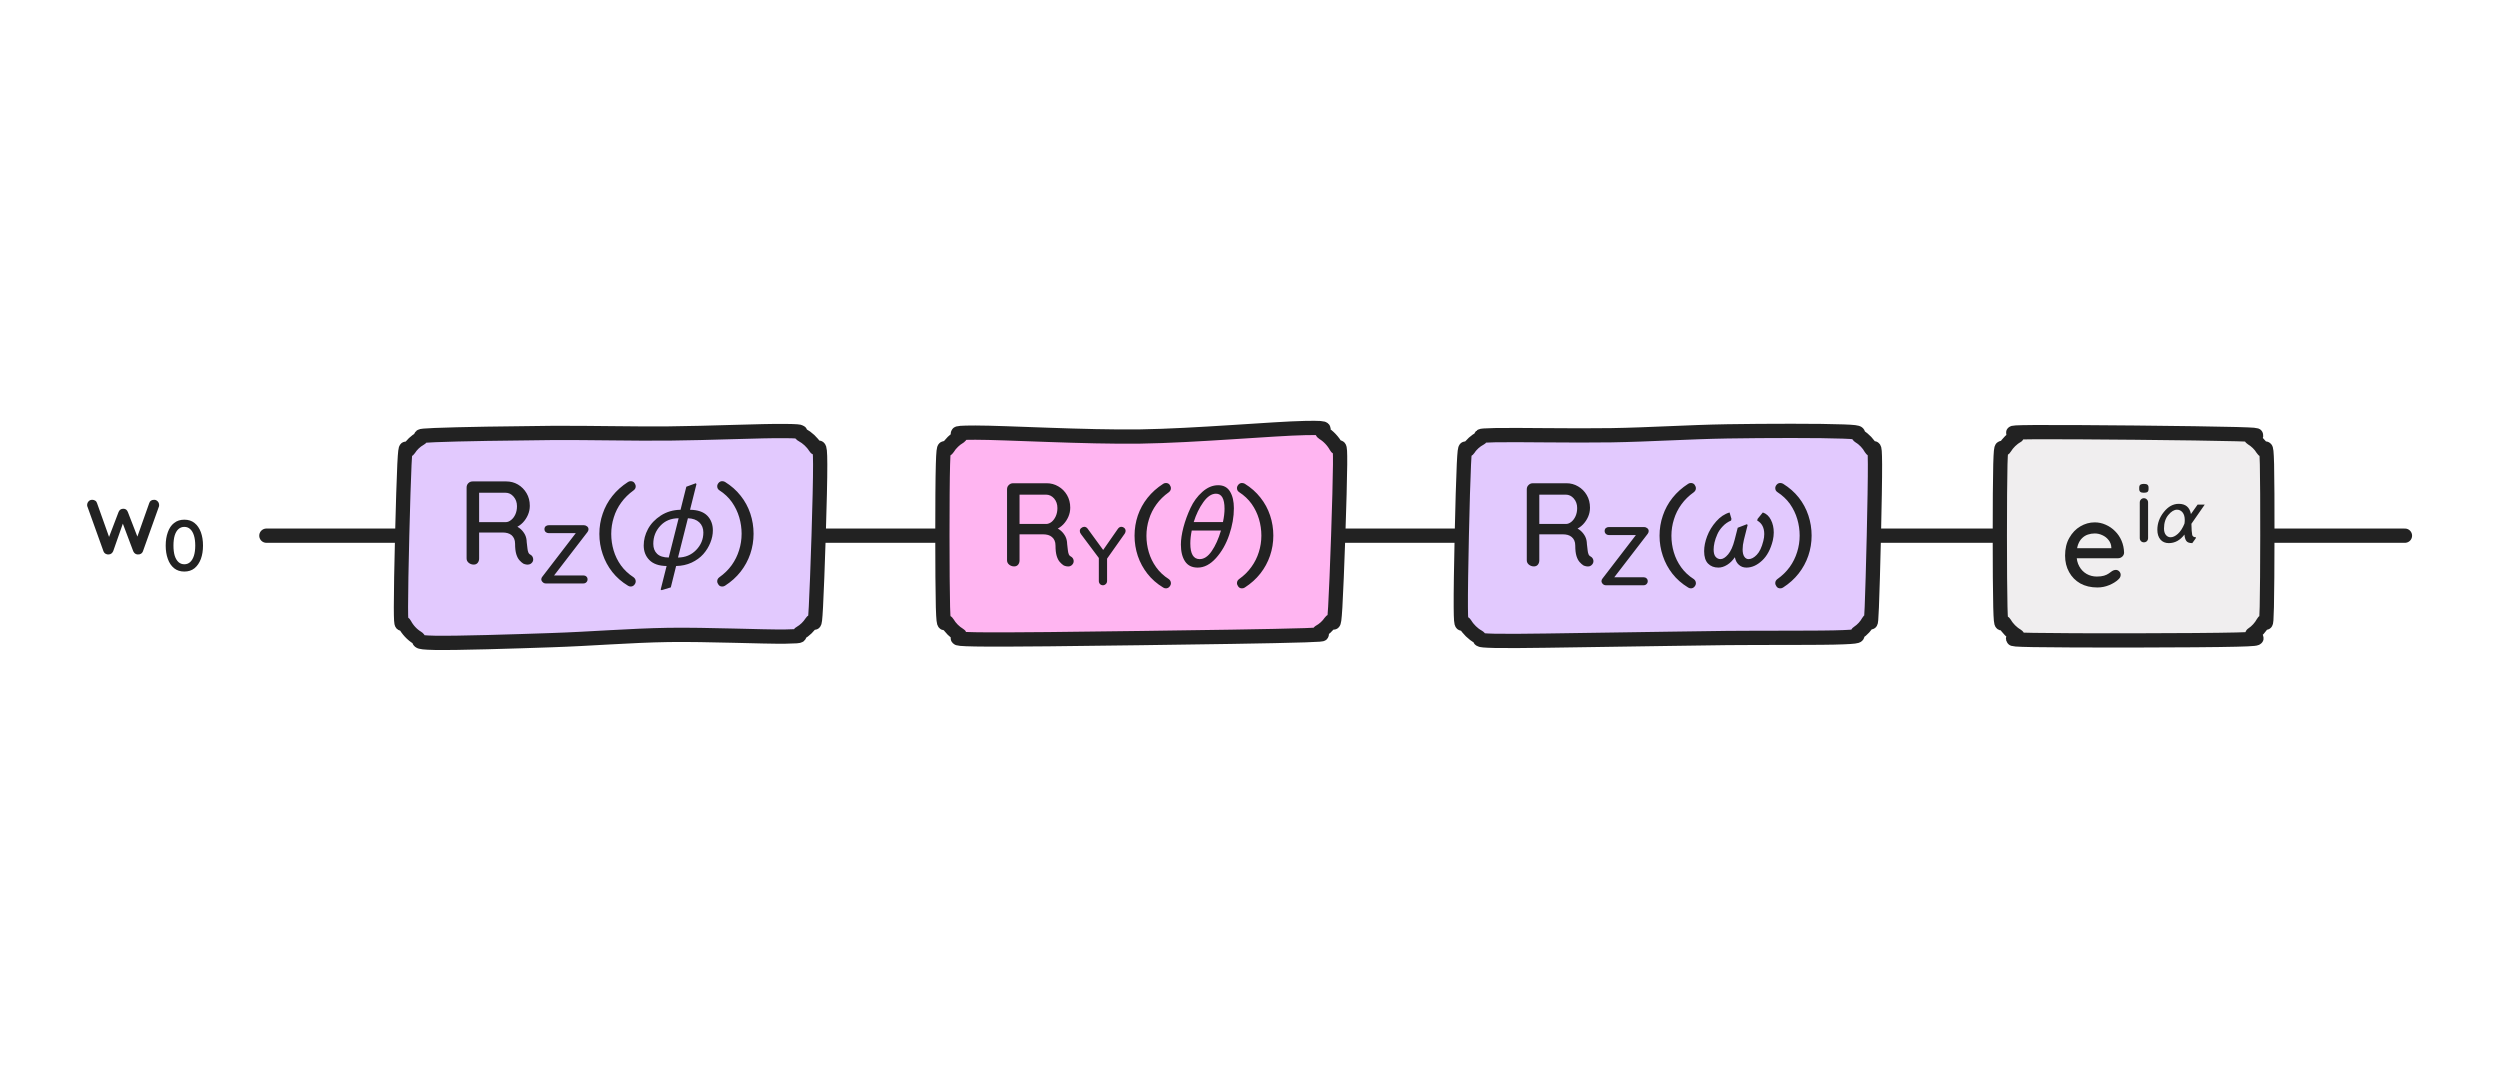
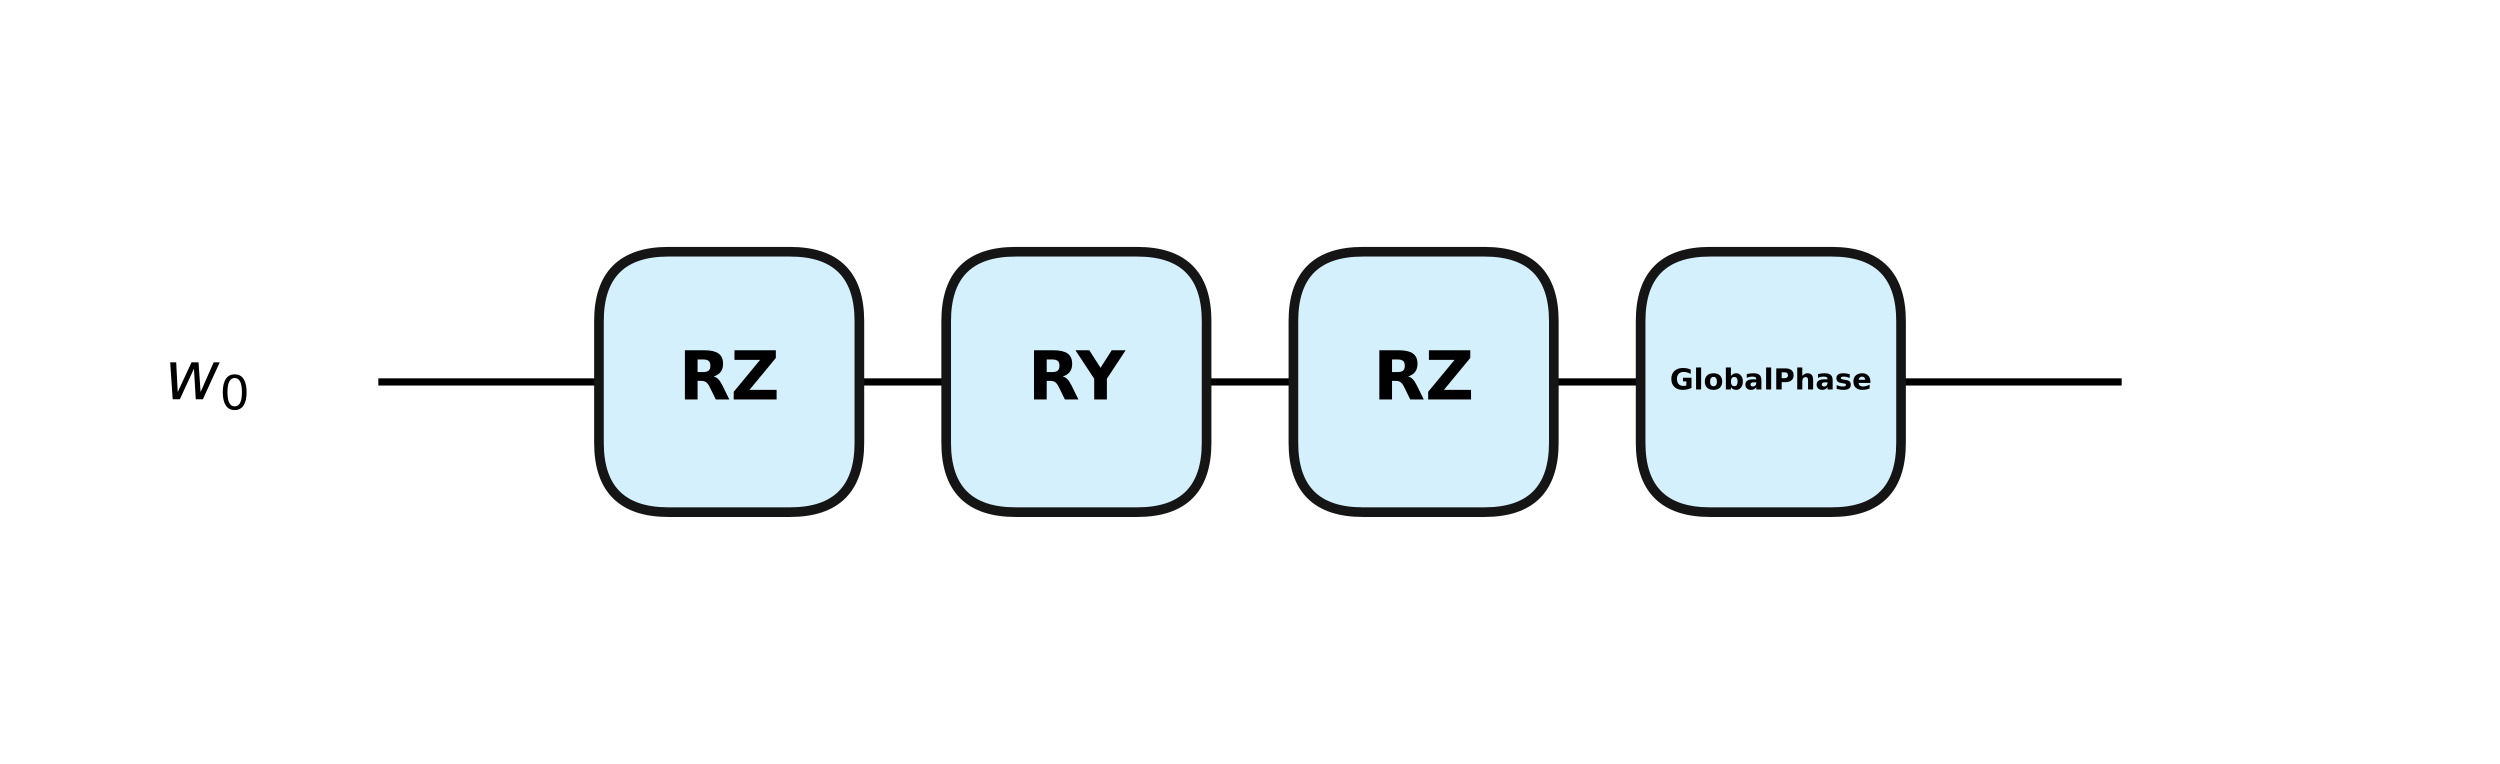
- <svg xmlns="http://www.w3.org/2000/svg" viewBox="-33.63 -67.63 315.63 135.27" width="315.63" height="135.27">
-   <g stroke-linecap="round" stroke-linejoin="round">
-     <path d="M0,0C2.25,0 9,0 13.5,0C18,0 22.5,0 27,0C31.5,0 36,0 40.5,0C45,0 49.5,0 54,0C58.5,0 63,0 67.5,0C72,0 76.5,0 81,0C85.5,0 90,0 94.5,0C99,0 103.5,0 108,0C112.5,0 117,0 121.5,0C126,0 130.5,0 135,0C139.5,0 144,0 148.5,0C153,0 157.5,0 162,0C166.5,0 171,0 175.5,0C180,0 184.5,0 189,0C193.5,0 198,0 202.5,0C207,0 211.5,0 216,0C220.5,0 225,0 229.5,0C234,0 238.5,0 243,0C247.5,0 252,0 256.5,0C261,0 267.75,0 270,0" fill="none" stroke="#222222" stroke-width="1.8" />
-     <path d="M67.66,-12.71C68.29,-12.37 68.91,-11.8 69.29,-11.18C69.66,-10.56 69.91,-12.36 69.92,-9C69.94,-5.64 69.56,5.68 69.38,9C69.2,12.32 69.16,10.37 68.83,10.92C68.5,11.46 67.96,11.98 67.41,12.29C66.86,12.59 68.29,12.7 65.51,12.74C62.74,12.78 55.68,12.46 50.77,12.53C45.85,12.61 40.94,13.03 36.03,13.19C31.11,13.36 24.11,13.58 21.28,13.53C18.45,13.47 19.67,13.27 19.04,12.88C18.4,12.5 17.81,11.85 17.47,11.2C17.13,10.55 17,12.37 16.99,9C16.98,5.63 17.27,-5.68 17.43,-9C17.6,-12.32 17.66,-10.36 17.99,-10.9C18.32,-11.44 18.86,-11.95 19.41,-12.25C19.96,-12.55 18.51,-12.58 21.28,-12.7C24.05,-12.82 31.11,-12.93 36.03,-12.97C40.94,-13 45.85,-12.86 50.77,-12.9C55.68,-12.94 62.7,-13.25 65.51,-13.21C68.33,-13.18 67.03,-13.05 67.66,-12.71Z" fill="#E2C9FE" stroke="#222222" stroke-width="1.8" />
-     <path d="M133.42,-12.97C134.08,-12.58 134.69,-11.92 135.05,-11.26C135.41,-10.6 135.58,-12.38 135.56,-9C135.54,-5.62 135.15,5.69 134.95,9C134.75,12.31 134.69,10.34 134.36,10.86C134.02,11.38 133.49,11.86 132.95,12.15C132.41,12.43 134.9,12.44 131.13,12.57C127.36,12.7 117.26,12.84 110.32,12.93C103.39,13.02 93.32,13.16 89.51,13.09C85.71,13.02 88.07,12.86 87.48,12.52C86.9,12.17 86.34,11.62 86,11.03C85.66,10.44 85.52,12.34 85.42,9C85.33,5.66 85.32,-5.66 85.42,-9C85.52,-12.34 85.66,-10.44 86.01,-11.02C86.36,-11.6 86.92,-12.15 87.5,-12.48C88.09,-12.81 85.71,-13 89.51,-13.01C93.32,-13.01 103.39,-12.42 110.32,-12.52C117.26,-12.62 127.28,-13.52 131.13,-13.59C134.98,-13.67 132.77,-13.36 133.42,-12.97Z" fill="#FFB5F1" stroke="#222222" stroke-width="1.8" />
-     <path d="M201.13,-12.53C201.72,-12.18 202.26,-11.6 202.58,-11.01C202.91,-10.43 203.07,-12.34 203.09,-9C203.11,-5.66 202.83,5.7 202.69,9C202.55,12.3 202.55,10.29 202.26,10.83C201.97,11.37 201.49,11.9 200.96,12.24C200.44,12.57 201.85,12.71 199.09,12.82C196.34,12.94 189.32,12.87 184.44,12.92C179.56,12.97 174.67,13.07 169.79,13.13C164.9,13.19 157.94,13.34 155.13,13.28C152.33,13.21 153.6,13.1 152.97,12.75C152.34,12.4 151.73,11.8 151.36,11.18C151,10.55 150.82,12.36 150.8,9C150.77,5.64 151.03,-5.68 151.19,-9C151.35,-12.32 151.43,-10.39 151.77,-10.94C152.11,-11.49 152.68,-11.99 153.24,-12.28C153.8,-12.58 152.37,-12.62 155.13,-12.69C157.89,-12.75 164.9,-12.6 169.79,-12.68C174.67,-12.76 179.56,-13.09 184.44,-13.17C189.32,-13.25 196.31,-13.26 199.09,-13.15C201.88,-13.05 200.55,-12.89 201.13,-12.53Z" fill="#E2C9FE" stroke="#222222" stroke-width="1.8" />
-     <path d="M250.63,-12.31C251.18,-11.99 251.72,-11.47 252.04,-10.92C252.36,-10.37 252.49,-12.32 252.58,-9C252.66,-5.68 252.64,5.67 252.56,9C252.48,12.33 252.41,10.37 252.1,10.95C251.79,11.53 251.28,12.1 250.72,12.46C250.15,12.83 253.32,13.01 248.72,13.12C244.11,13.24 227.71,13.26 223.09,13.17C218.48,13.09 221.61,12.96 221.01,12.62C220.4,12.27 219.82,11.69 219.48,11.09C219.13,10.49 219.01,12.35 218.92,9C218.83,5.65 218.83,-5.65 218.92,-9C219.02,-12.35 219.13,-10.49 219.48,-11.09C219.83,-11.68 220.42,-12.26 221.02,-12.59C221.63,-12.92 218.48,-13.03 223.09,-13.07C227.71,-13.11 244.13,-12.95 248.72,-12.82C253.31,-12.69 250.08,-12.63 250.63,-12.31Z" fill="#F0EEEF" stroke="#222222" stroke-width="1.8" />
-     <path d="M26.18,3.65Q25.82,3.65 25.55,3.43Q25.28,3.21 25.28,2.88L25.28,-6.09Q25.28,-6.42 25.51,-6.64Q25.73,-6.85 26.05,-6.85L30.28,-6.85Q31.09,-6.85 31.76,-6.46Q32.44,-6.06 32.85,-5.36Q33.26,-4.67 33.26,-3.77Q33.26,-3.17 33.02,-2.62Q32.78,-2.07 32.38,-1.65Q31.97,-1.23 31.46,-1.02L31.3,-1.3Q31.76,-1.14 32.11,-0.83Q32.45,-0.52 32.66,-0.11Q32.86,0.3 32.87,0.83Q32.92,1.29 32.96,1.6Q32.99,1.91 33.07,2.1Q33.14,2.3 33.34,2.4Q33.61,2.55 33.67,2.85Q33.74,3.15 33.55,3.39Q33.41,3.57 33.21,3.62Q33.01,3.68 32.8,3.64Q32.59,3.6 32.44,3.53Q32.2,3.38 31.95,3.1Q31.7,2.82 31.55,2.33Q31.4,1.83 31.4,1.02Q31.4,0.65 31.28,0.38Q31.16,0.11 30.95,-0.07Q30.74,-0.24 30.46,-0.32Q30.17,-0.4 29.83,-0.4L26.65,-0.4L26.86,-0.7L26.86,2.88Q26.86,3.21 26.68,3.43Q26.5,3.65 26.18,3.65ZM26.66,-1.71L30.25,-1.71Q30.59,-1.72 30.91,-1.99Q31.24,-2.25 31.44,-2.7Q31.64,-3.15 31.64,-3.72Q31.64,-4.44 31.21,-4.93Q30.79,-5.42 30.2,-5.42L26.69,-5.42L26.86,-5.8L26.86,-1.39L26.66,-1.71ZM40.1,-1.32Q40.3,-1.32 40.48,-1.18Q40.67,-1.04 40.67,-0.81Q40.67,-0.64 40.55,-0.47L36.28,5.08L36.18,5.02L40.03,5.02Q40.25,5.02 40.4,5.16Q40.55,5.29 40.55,5.52Q40.55,5.73 40.4,5.88Q40.25,6.03 40.03,6.03L35.27,6.03Q35.04,6.03 34.88,5.86Q34.71,5.7 34.71,5.5Q34.71,5.33 34.84,5.18L39.11,-0.38L39.2,-0.32L35.64,-0.32Q35.42,-0.32 35.26,-0.46Q35.11,-0.6 35.11,-0.83Q35.11,-1.05 35.26,-1.19Q35.42,-1.32 35.64,-1.32L40.1,-1.32ZM46,6.42Q45.81,6.42 45.66,6.32Q44.47,5.6 43.67,4.58Q42.87,3.56 42.46,2.33Q42.04,1.1 42.04,-0.22Q42.04,-1.56 42.46,-2.77Q42.87,-3.99 43.68,-5.01Q44.49,-6.03 45.66,-6.78Q45.81,-6.88 46,-6.88Q46.3,-6.88 46.47,-6.66Q46.63,-6.43 46.63,-6.22Q46.63,-5.92 46.36,-5.72Q45.43,-5.05 44.8,-4.18Q44.17,-3.32 43.86,-2.3Q43.54,-1.29 43.54,-0.22Q43.54,0.84 43.84,1.86Q44.14,2.88 44.77,3.76Q45.4,4.63 46.36,5.25Q46.63,5.45 46.63,5.78Q46.63,6 46.45,6.21Q46.27,6.42 46,6.42ZM54.3,-6.51L53.49,-3.27Q54.94,-3.25 55.66,-2.53Q56.37,-1.8 56.37,-0.67Q56.37,0.11 56.05,0.89Q55.74,1.67 55.16,2.33Q54.58,2.98 53.69,3.4Q52.8,3.81 51.73,3.83L51.06,6.53L49.9,6.88L49.78,6.81L50.53,3.83Q49.08,3.81 48.36,3.08Q47.64,2.36 47.64,1.23Q47.64,0.17 48.18,-0.84Q48.72,-1.84 49.81,-2.55Q50.91,-3.25 52.29,-3.27L53.02,-6.18L54.22,-6.62L54.3,-6.51ZM53.22,-2.2L51.97,2.76Q53.34,2.75 54.25,1.82Q55.17,0.88 55.17,-0.4Q55.17,-1.2 54.65,-1.69Q54.13,-2.17 53.22,-2.2ZM50.8,2.76L52.05,-2.2Q50.62,-2.2 49.74,-1.25Q48.85,-0.3 48.85,1.03Q48.85,1.83 49.33,2.29Q49.81,2.75 50.8,2.76ZM57.55,6.42Q57.25,6.42 57.09,6.2Q56.92,5.97 56.92,5.76Q56.92,5.45 57.19,5.25Q58.12,4.59 58.75,3.72Q59.37,2.85 59.68,1.84Q60,0.83 60,-0.24Q60,-1.3 59.7,-2.32Q59.4,-3.34 58.78,-4.23Q58.15,-5.12 57.19,-5.73Q56.92,-5.91 56.92,-6.24Q56.92,-6.47 57.1,-6.67Q57.28,-6.88 57.55,-6.88Q57.73,-6.88 57.9,-6.79Q59.08,-6.06 59.88,-5.04Q60.69,-4.02 61.1,-2.79Q61.51,-1.56 61.51,-0.24Q61.51,1.08 61.09,2.31Q60.67,3.53 59.87,4.55Q59.07,5.57 57.9,6.32Q57.75,6.42 57.55,6.42Z" fill="#222222" stroke="none" />
-     <path d="M94.41,3.88Q94.05,3.88 93.78,3.66Q93.51,3.44 93.51,3.11L93.51,-5.86Q93.51,-6.19 93.74,-6.4Q93.96,-6.62 94.28,-6.62L98.51,-6.62Q99.32,-6.62 99.99,-6.22Q100.67,-5.83 101.08,-5.13Q101.49,-4.43 101.49,-3.53Q101.49,-2.93 101.25,-2.38Q101.01,-1.84 100.61,-1.42Q100.2,-1 99.69,-0.79L99.53,-1.07Q99.99,-0.91 100.34,-0.6Q100.68,-0.29 100.89,0.12Q101.09,0.53 101.1,1.06Q101.15,1.52 101.19,1.83Q101.22,2.14 101.3,2.33Q101.37,2.53 101.57,2.63Q101.84,2.78 101.91,3.08Q101.97,3.38 101.78,3.62Q101.64,3.8 101.44,3.86Q101.24,3.91 101.03,3.87Q100.82,3.83 100.67,3.76Q100.43,3.61 100.18,3.33Q99.93,3.05 99.78,2.56Q99.63,2.06 99.63,1.25Q99.63,0.88 99.51,0.61Q99.39,0.34 99.18,0.17Q98.97,-0.01 98.69,-0.09Q98.4,-0.17 98.06,-0.17L94.88,-0.17L95.09,-0.47L95.09,3.11Q95.09,3.44 94.91,3.66Q94.73,3.88 94.41,3.88ZM94.89,-1.48L98.48,-1.48Q98.82,-1.49 99.15,-1.75Q99.47,-2.02 99.67,-2.47Q99.87,-2.92 99.87,-3.49Q99.87,-4.21 99.45,-4.7Q99.02,-5.18 98.43,-5.18L94.92,-5.18L95.09,-5.57L95.09,-1.16L94.89,-1.48ZM107.95,-1.12Q108.15,-1.12 108.32,-0.97Q108.48,-0.82 108.48,-0.59Q108.48,-0.5 108.45,-0.43Q108.43,-0.35 108.37,-0.26L105.97,3.14L106.14,2.52L106.14,5.72Q106.14,5.95 105.98,6.11Q105.82,6.26 105.62,6.26Q105.4,6.26 105.25,6.11Q105.1,5.95 105.1,5.72L105.1,2.6L105.17,2.91L102.85,-0.19Q102.77,-0.3 102.73,-0.4Q102.7,-0.5 102.7,-0.6Q102.7,-0.83 102.89,-0.97Q103.07,-1.12 103.26,-1.12Q103.51,-1.12 103.69,-0.88L105.79,2L105.54,1.96L107.51,-0.87Q107.69,-1.12 107.95,-1.12ZM113.57,6.65Q113.38,6.65 113.23,6.55Q112.04,5.83 111.24,4.81Q110.44,3.79 110.02,2.56Q109.61,1.33 109.61,0.01Q109.61,-1.33 110.02,-2.54Q110.44,-3.76 111.25,-4.78Q112.06,-5.8 113.23,-6.55Q113.38,-6.65 113.57,-6.65Q113.87,-6.65 114.04,-6.43Q114.2,-6.2 114.2,-5.99Q114.2,-5.69 113.93,-5.48Q113,-4.82 112.37,-3.95Q111.74,-3.08 111.43,-2.07Q111.11,-1.06 111.11,0.01Q111.11,1.07 111.41,2.09Q111.71,3.11 112.34,3.99Q112.97,4.87 113.93,5.48Q114.2,5.68 114.2,6.01Q114.2,6.23 114.02,6.44Q113.84,6.65 113.57,6.65ZM122.15,-3.47Q122.15,-1.82 121.56,-0.1Q120.97,1.63 119.89,2.83Q118.81,4.03 117.58,4.03Q116.5,4.03 115.98,3.24Q115.46,2.45 115.46,1.12Q115.46,0.19 115.78,-1.05Q116.11,-2.29 116.67,-3.49Q117.23,-4.7 118.17,-5.53Q119.11,-6.37 120.17,-6.37Q121.19,-6.37 121.67,-5.56Q122.15,-4.76 122.15,-3.47ZM117.08,-1.72L120.77,-1.72Q120.97,-2.65 120.97,-3.4Q120.97,-5.3 119.89,-5.3Q119.06,-5.3 118.3,-4.24Q117.53,-3.17 117.08,-1.72ZM120.52,-0.65L116.83,-0.65Q116.65,0.23 116.65,0.98Q116.65,2.96 117.83,2.96Q118.66,2.96 119.35,1.95Q120.05,0.94 120.52,-0.65ZM123.17,6.65Q122.87,6.65 122.71,6.43Q122.54,6.2 122.54,5.99Q122.54,5.68 122.81,5.48Q123.74,4.82 124.36,3.95Q124.99,3.08 125.3,2.07Q125.62,1.06 125.62,-0.01Q125.62,-1.07 125.32,-2.09Q125.02,-3.11 124.4,-4Q123.77,-4.88 122.81,-5.5Q122.54,-5.68 122.54,-6.01Q122.54,-6.23 122.72,-6.44Q122.9,-6.65 123.17,-6.65Q123.35,-6.65 123.52,-6.56Q124.7,-5.83 125.5,-4.81Q126.31,-3.79 126.72,-2.56Q127.13,-1.33 127.13,-0.01Q127.13,1.31 126.71,2.54Q126.29,3.76 125.49,4.78Q124.69,5.8 123.52,6.55Q123.37,6.65 123.17,6.65Z" fill="#222222" stroke="none" />
-     <path d="M160.03,3.88Q159.67,3.88 159.4,3.66Q159.13,3.44 159.13,3.11L159.13,-5.86Q159.13,-6.19 159.36,-6.4Q159.58,-6.62 159.9,-6.62L164.13,-6.62Q164.94,-6.62 165.61,-6.22Q166.29,-5.83 166.7,-5.13Q167.11,-4.43 167.11,-3.53Q167.11,-2.93 166.87,-2.38Q166.63,-1.84 166.23,-1.42Q165.82,-1 165.31,-0.79L165.15,-1.07Q165.61,-0.91 165.96,-0.6Q166.3,-0.29 166.51,0.12Q166.71,0.53 166.72,1.06Q166.77,1.52 166.81,1.83Q166.84,2.14 166.92,2.33Q166.99,2.53 167.19,2.63Q167.46,2.78 167.53,3.08Q167.59,3.38 167.4,3.62Q167.26,3.8 167.06,3.86Q166.86,3.91 166.65,3.87Q166.44,3.83 166.29,3.76Q166.05,3.61 165.8,3.33Q165.55,3.05 165.4,2.56Q165.25,2.06 165.25,1.25Q165.25,0.88 165.13,0.61Q165.01,0.34 164.8,0.17Q164.59,-0.01 164.31,-0.09Q164.02,-0.17 163.68,-0.17L160.5,-0.17L160.71,-0.47L160.71,3.11Q160.71,3.44 160.53,3.66Q160.35,3.88 160.03,3.88ZM160.51,-1.48L164.1,-1.48Q164.44,-1.49 164.76,-1.75Q165.09,-2.02 165.29,-2.47Q165.49,-2.92 165.49,-3.49Q165.49,-4.21 165.06,-4.7Q164.64,-5.18 164.05,-5.18L160.54,-5.18L160.71,-5.57L160.71,-1.16L160.51,-1.48ZM173.95,-1.09Q174.15,-1.09 174.33,-0.95Q174.52,-0.81 174.52,-0.58Q174.52,-0.41 174.4,-0.24L170.13,5.31L170.03,5.25L173.88,5.25Q174.1,5.25 174.25,5.39Q174.4,5.52 174.4,5.75Q174.4,5.96 174.25,6.11Q174.1,6.26 173.88,6.26L169.12,6.26Q168.89,6.26 168.73,6.1Q168.56,5.93 168.56,5.73Q168.56,5.57 168.69,5.41L172.96,-0.15L173.05,-0.08L169.49,-0.08Q169.27,-0.08 169.11,-0.23Q168.96,-0.37 168.96,-0.6Q168.96,-0.82 169.11,-0.96Q169.27,-1.09 169.49,-1.09L173.95,-1.09ZM179.85,6.65Q179.66,6.65 179.51,6.55Q178.32,5.83 177.52,4.81Q176.72,3.79 176.31,2.56Q175.89,1.33 175.89,0.01Q175.89,-1.33 176.31,-2.54Q176.72,-3.76 177.53,-4.78Q178.34,-5.8 179.51,-6.55Q179.66,-6.65 179.85,-6.65Q180.15,-6.65 180.32,-6.43Q180.48,-6.2 180.48,-5.99Q180.48,-5.69 180.21,-5.48Q179.28,-4.82 178.65,-3.95Q178.02,-3.08 177.71,-2.07Q177.39,-1.06 177.39,0.01Q177.39,1.07 177.69,2.09Q177.99,3.11 178.62,3.99Q179.25,4.87 180.21,5.48Q180.48,5.68 180.48,6.01Q180.48,6.23 180.3,6.44Q180.12,6.65 179.85,6.65ZM188.27,-2.12L188.93,-2.93Q189.59,-2.71 189.95,-2Q190.31,-1.3 190.31,-0.4Q190.31,0.08 190.19,0.61Q189.78,2.27 188.83,3.15Q187.88,4.03 186.86,4.03Q186.3,4.03 185.91,3.68Q185.52,3.34 185.4,2.72Q184.98,3.34 184.43,3.68Q183.87,4.03 183.32,4.03Q182.51,4.03 182.01,3.52Q181.52,3.01 181.52,1.96Q181.52,1.07 181.9,0.07Q182.28,-0.94 183.04,-1.8Q183.8,-2.66 184.73,-2.93L184.97,-2.12L184.92,-1.91Q184.32,-1.66 183.87,-1.18Q183.41,-0.7 183.18,-0.16Q182.94,0.38 182.83,0.86Q182.72,1.34 182.72,1.75Q182.72,2.38 182.97,2.67Q183.23,2.96 183.59,2.96Q184.04,2.96 184.55,2.36Q185.06,1.75 185.37,0.53L185.76,-1L186.93,-1.45L187.01,-1.34L186.54,0.53Q186.38,1.19 186.38,1.73Q186.38,2.35 186.6,2.66Q186.81,2.96 187.13,2.96Q187.64,2.96 188.16,2.42Q188.69,1.88 188.99,0.68Q189.11,0.23 189.11,-0.2Q189.11,-1.42 188.22,-1.91L188.27,-2.12ZM191.13,6.65Q190.83,6.65 190.67,6.43Q190.5,6.2 190.5,5.99Q190.5,5.68 190.77,5.48Q191.7,4.82 192.33,3.95Q192.95,3.08 193.26,2.07Q193.58,1.06 193.58,-0.01Q193.58,-1.07 193.28,-2.09Q192.98,-3.11 192.36,-4Q191.73,-4.88 190.77,-5.5Q190.5,-5.68 190.5,-6.01Q190.5,-6.23 190.68,-6.44Q190.86,-6.65 191.13,-6.65Q191.31,-6.65 191.48,-6.56Q192.66,-5.83 193.47,-4.81Q194.27,-3.79 194.68,-2.56Q195.09,-1.33 195.09,-0.01Q195.09,1.31 194.67,2.54Q194.25,3.76 193.45,4.78Q192.65,5.8 191.48,6.55Q191.33,6.65 191.13,6.65Z" fill="#222222" stroke="none" />
-     <path d="M231.17,6.54Q229.93,6.54 229.01,6.03Q228.1,5.51 227.6,4.6Q227.09,3.69 227.09,2.52Q227.09,1.2 227.63,0.27Q228.16,-0.67 229.01,-1.17Q229.87,-1.68 230.83,-1.68Q231.56,-1.68 232.22,-1.38Q232.89,-1.09 233.4,-0.57Q233.92,-0.06 234.22,0.64Q234.52,1.34 234.54,2.16Q234.52,2.46 234.29,2.66Q234.07,2.85 233.77,2.85L227.94,2.85L227.57,1.58L233.21,1.58L232.93,1.85L232.93,1.47Q232.9,0.95 232.58,0.55Q232.27,0.15 231.8,-0.06Q231.34,-0.28 230.83,-0.28Q230.38,-0.28 229.97,-0.14Q229.55,0 229.23,0.32Q228.91,0.63 228.72,1.15Q228.54,1.67 228.54,2.43Q228.54,3.26 228.88,3.87Q229.22,4.49 229.81,4.83Q230.39,5.16 231.1,5.16Q231.65,5.16 232.01,5.05Q232.37,4.94 232.61,4.77Q232.85,4.61 233.04,4.46Q233.26,4.32 233.49,4.32Q233.75,4.32 233.93,4.51Q234.11,4.7 234.11,4.95Q234.11,5.28 233.79,5.55Q233.38,5.94 232.67,6.24Q231.95,6.54 231.17,6.54ZM237.57,0.3Q237.57,0.53 237.42,0.69Q237.27,0.84 237.04,0.84Q236.82,0.84 236.67,0.69Q236.52,0.53 236.52,0.3L236.52,-4.19Q236.52,-4.42 236.67,-4.57Q236.82,-4.73 237.04,-4.73Q237.27,-4.73 237.42,-4.57Q237.57,-4.42 237.57,-4.19L237.57,0.3ZM237.03,-5.42Q236.73,-5.42 236.59,-5.53Q236.45,-5.64 236.45,-5.9L236.45,-6.07Q236.45,-6.33 236.6,-6.44Q236.75,-6.54 237.04,-6.54Q237.36,-6.54 237.49,-6.43Q237.63,-6.32 237.63,-6.07L237.63,-5.9Q237.63,-5.63 237.49,-5.52Q237.35,-5.42 237.03,-5.42ZM244.72,-3.92L243.04,-1.5Q243.06,-0.44 243.14,-0.1Q243.21,0.2 243.62,0.2L243.57,0.36L243.15,0.94Q242.6,0.94 242.4,0.67Q242.2,0.39 242.16,-0.14Q241.34,0.94 240.19,0.94Q239.52,0.94 239.13,0.49Q238.74,0.03 238.74,-0.74Q238.74,-1.97 239.56,-2.99Q240.38,-4.02 241.44,-4.02Q242.74,-4.02 242.98,-2.73L243.82,-3.92L244.72,-3.92ZM242.2,-1.98Q242.2,-2.6 241.92,-2.94Q241.64,-3.28 241.22,-3.28Q240.68,-3.28 240.13,-2.62Q239.58,-1.97 239.58,-0.9Q239.58,-0.39 239.81,-0.1Q240.05,0.2 240.41,0.2Q240.85,0.2 241.33,-0.23Q241.81,-0.66 242.16,-1.51Q242.2,-1.73 242.2,-1.98Z" fill="#222222" stroke="none" />
-     <path d="M-14.16,-4.53Q-13.92,-4.53 -13.73,-4.34Q-13.54,-4.15 -13.54,-3.85Q-13.54,-3.79 -13.55,-3.72Q-13.56,-3.66 -13.59,-3.61L-15.58,1.96Q-15.66,2.18 -15.85,2.29Q-16.05,2.4 -16.26,2.37Q-16.63,2.35 -16.81,1.96L-18.28,-1.94L-17.98,-1.92L-19.34,1.96Q-19.52,2.35 -19.9,2.37Q-20.09,2.4 -20.29,2.29Q-20.49,2.18 -20.57,1.96L-22.57,-3.61Q-22.63,-3.72 -22.63,-3.85Q-22.63,-4.13 -22.45,-4.33Q-22.27,-4.53 -21.98,-4.53Q-21.77,-4.53 -21.61,-4.42Q-21.44,-4.32 -21.38,-4.11L-19.71,0.58L-20.01,0.55L-18.66,-2.99Q-18.49,-3.4 -18.06,-3.4Q-17.83,-3.4 -17.7,-3.29Q-17.57,-3.19 -17.49,-2.99L-16.11,0.57L-16.46,0.61L-14.79,-4.11Q-14.66,-4.53 -14.16,-4.53ZM-10.36,4.53Q-11.12,4.53 -11.65,4.11Q-12.18,3.68 -12.44,2.94Q-12.71,2.2 -12.71,1.25Q-12.71,0.3 -12.44,-0.44Q-12.18,-1.19 -11.65,-1.6Q-11.12,-2.02 -10.36,-2.02Q-9.59,-2.02 -9.07,-1.6Q-8.55,-1.19 -8.27,-0.44Q-8,0.3 -8,1.25Q-8,2.2 -8.27,2.94Q-8.55,3.68 -9.07,4.11Q-9.59,4.53 -10.36,4.53ZM-10.36,3.61Q-9.93,3.61 -9.63,3.34Q-9.32,3.06 -9.15,2.54Q-8.98,2.01 -8.98,1.25Q-8.98,0.49 -9.15,-0.04Q-9.32,-0.57 -9.63,-0.84Q-9.93,-1.11 -10.36,-1.11Q-10.78,-1.11 -11.09,-0.84Q-11.4,-0.57 -11.57,-0.04Q-11.73,0.49 -11.73,1.25Q-11.73,2.01 -11.57,2.54Q-11.4,3.06 -11.09,3.34Q-10.78,3.61 -10.36,3.61Z" fill="#222222" stroke="none" />
+ <svg xmlns="http://www.w3.org/2000/svg" xmlns:xlink="http://www.w3.org/1999/xlink" width="518.4pt" height="158.4pt" viewBox="0 0 518.4 158.4" version="1.1">
+   <defs>
+     <style type="text/css">*{stroke-linejoin: round; stroke-linecap: butt}</style>
+   </defs>
+   <g id="figure_1">
+     <g id="patch_1">
+       <path d="M 0 158.4  L 518.4 158.4  L 518.4 0  L 0 0  L 0 158.4  z " style="fill: none" />
+     </g>
+     <g id="axes_1">
+       <g id="line2d_1">
+         <path d="M 79.2 79.2  L 439.2 79.2  " clip-path="url(#p99c075f5c9)" style="fill: none; stroke: #000000; stroke-width: 1.5; stroke-linecap: square" />
+       </g>
+       <g id="text_1">
+         <g transform="translate(34.1 82.83672) scale(0.14 -0.14)">
+           <defs>
+             <path id="DejaVuSans-Oblique-5a" d="M 544 3500  L 1113 3500  L 1259 684  L 2566 3500  L 3231 3500  L 3425 684  L 4666 3500  L 5241 3500  L 3641 0  L 2969 0  L 2797 2900  L 1459 0  L 781 0  L 544 3500  z " transform="scale(0.015625)" />
+             <path id="DejaVuSans-13" d="M 2034 4250  Q 1547 4250 1301 3770  Q 1056 3291 1056 2328  Q 1056 1369 1301 889  Q 1547 409 2034 409  Q 2525 409 2770 889  Q 3016 1369 3016 2328  Q 3016 3291 2770 3770  Q 2525 4250 2034 4250  z M 2034 4750  Q 2819 4750 3233 4129  Q 3647 3509 3647 2328  Q 3647 1150 3233 529  Q 2819 -91 2034 -91  Q 1250 -91 836 529  Q 422 1150 422 2328  Q 422 3509 836 4129  Q 1250 4750 2034 4750  z " transform="scale(0.015625)" />
+           </defs>
+           <use xlink:href="#DejaVuSans-Oblique-5a" transform="translate(0 0.3125)" />
+           <use xlink:href="#DejaVuSans-13" transform="translate(81.78711 -14.68745) scale(0.7)" />
+         </g>
+       </g>
+       <g id="patch_2">
+         <path d="M 138.6 52.2  L 163.8 52.2  Q 178.2 52.2 178.2 66.6  L 178.2 91.8  Q 178.2 106.2 163.8 106.2  L 138.6 106.2  Q 124.2 106.2 124.2 91.8  L 124.2 66.6  Q 124.2 52.2 138.6 52.2  z " clip-path="url(#p99c075f5c9)" style="fill: #d5f0fd; stroke: #151515; stroke-width: 2; stroke-linejoin: miter" />
+       </g>
+       <g id="patch_3">
+         <path d="M 210.6 52.2  L 235.8 52.2  Q 250.2 52.2 250.2 66.6  L 250.2 91.8  Q 250.2 106.2 235.8 106.2  L 210.6 106.2  Q 196.2 106.2 196.2 91.8  L 196.2 66.6  Q 196.2 52.2 210.6 52.2  z " clip-path="url(#p99c075f5c9)" style="fill: #d5f0fd; stroke: #151515; stroke-width: 2; stroke-linejoin: miter" />
+       </g>
+       <g id="patch_4">
+         <path d="M 282.6 52.2  L 307.8 52.2  Q 322.2 52.2 322.2 66.6  L 322.2 91.8  Q 322.2 106.2 307.8 106.2  L 282.6 106.2  Q 268.2 106.2 268.2 91.8  L 268.2 66.6  Q 268.2 52.2 282.6 52.2  z " clip-path="url(#p99c075f5c9)" style="fill: #d5f0fd; stroke: #151515; stroke-width: 2; stroke-linejoin: miter" />
+       </g>
+       <g id="patch_5">
+         <path d="M 354.6 52.2  L 379.8 52.2  Q 394.2 52.2 394.2 66.6  L 394.2 91.8  Q 394.2 106.2 379.8 106.2  L 354.6 106.2  Q 340.2 106.2 340.2 91.8  L 340.2 66.6  Q 340.2 52.2 354.6 52.2  z " clip-path="url(#p99c075f5c9)" style="fill: #d5f0fd; stroke: #151515; stroke-width: 2; stroke-linejoin: miter" />
+       </g>
+       <g id="text_2">
+         <g transform="translate(140.7339 82.83672) scale(0.14 -0.14)">
+           <defs>
+             <path id="DejaVuSans-Bold-35" d="M 2297 2597  Q 2675 2597 2839 2737  Q 3003 2878 3003 3200  Q 3003 3519 2839 3656  Q 2675 3794 2297 3794  L 1791 3794  L 1791 2597  L 2297 2597  z M 1791 1766  L 1791 0  L 588 0  L 588 4666  L 2425 4666  Q 3347 4666 3776 4356  Q 4206 4047 4206 3378  Q 4206 2916 3982 2619  Q 3759 2322 3309 2181  Q 3556 2125 3751 1926  Q 3947 1728 4147 1325  L 4800 0  L 3519 0  L 2950 1159  Q 2778 1509 2601 1637  Q 2425 1766 2131 1766  L 1791 1766  z " transform="scale(0.015625)" />
+             <path id="DejaVuSans-Bold-3d" d="M 359 4666  L 4281 4666  L 4281 3938  L 1778 909  L 4353 909  L 4353 0  L 288 0  L 288 728  L 2791 3756  L 359 3756  L 359 4666  z " transform="scale(0.015625)" />
+           </defs>
+           <use xlink:href="#DejaVuSans-Bold-35" />
+           <use xlink:href="#DejaVuSans-Bold-3d" transform="translate(77 0)" />
+         </g>
+       </g>
+       <g id="text_3">
+         <g transform="translate(213.1244 82.83672) scale(0.14 -0.14)">
+           <defs>
+             <path id="DejaVuSans-Bold-3c" d="M -63 4666  L 1253 4666  L 2316 3003  L 3378 4666  L 4697 4666  L 2919 1966  L 2919 0  L 1716 0  L 1716 1966  L -63 4666  z " transform="scale(0.015625)" />
+           </defs>
+           <use xlink:href="#DejaVuSans-Bold-35" />
+           <use xlink:href="#DejaVuSans-Bold-3c" transform="translate(71.53125 0)" />
+         </g>
+       </g>
+       <g id="text_4">
+         <g transform="translate(284.7339 82.83672) scale(0.14 -0.14)">
+           <use xlink:href="#DejaVuSans-Bold-35" />
+           <use xlink:href="#DejaVuSans-Bold-3d" transform="translate(77 0)" />
+         </g>
+       </g>
+       <g id="text_5">
+         <g transform="translate(346.2684 80.75883) scale(0.06 -0.06)">
+           <defs>
+             <path id="DejaVuSans-Bold-2a" d="M 4781 347  Q 4331 128 3847 18  Q 3363 -91 2847 -91  Q 1681 -91 1000 561  Q 319 1213 319 2328  Q 319 3456 1012 4103  Q 1706 4750 2913 4750  Q 3378 4750 3804 4662  Q 4231 4575 4609 4403  L 4609 3438  Q 4219 3659 3833 3768  Q 3447 3878 3059 3878  Q 2341 3878 1952 3476  Q 1563 3075 1563 2328  Q 1563 1588 1938 1184  Q 2313 781 3003 781  Q 3191 781 3352 804  Q 3513 828 3641 878  L 3641 1784  L 2906 1784  L 2906 2591  L 4781 2591  L 4781 347  z " transform="scale(0.015625)" />
+             <path id="DejaVuSans-Bold-4f" d="M 538 4863  L 1656 4863  L 1656 0  L 538 0  L 538 4863  z " transform="scale(0.015625)" />
+             <path id="DejaVuSans-Bold-52" d="M 2203 2784  Q 1831 2784 1636 2517  Q 1441 2250 1441 1747  Q 1441 1244 1636 976  Q 1831 709 2203 709  Q 2569 709 2762 976  Q 2956 1244 2956 1747  Q 2956 2250 2762 2517  Q 2569 2784 2203 2784  z M 2203 3584  Q 3106 3584 3614 3096  Q 4122 2609 4122 1747  Q 4122 884 3614 396  Q 3106 -91 2203 -91  Q 1297 -91 786 396  Q 275 884 275 1747  Q 275 2609 786 3096  Q 1297 3584 2203 3584  z " transform="scale(0.015625)" />
+             <path id="DejaVuSans-Bold-45" d="M 2400 722  Q 2759 722 2948 984  Q 3138 1247 3138 1747  Q 3138 2247 2948 2509  Q 2759 2772 2400 2772  Q 2041 2772 1848 2508  Q 1656 2244 1656 1747  Q 1656 1250 1848 986  Q 2041 722 2400 722  z M 1656 2988  Q 1888 3294 2169 3439  Q 2450 3584 2816 3584  Q 3463 3584 3878 3070  Q 4294 2556 4294 1747  Q 4294 938 3878 423  Q 3463 -91 2816 -91  Q 2450 -91 2169 54  Q 1888 200 1656 506  L 1656 0  L 538 0  L 538 4863  L 1656 4863  L 1656 2988  z " transform="scale(0.015625)" />
+             <path id="DejaVuSans-Bold-44" d="M 2106 1575  Q 1756 1575 1579 1456  Q 1403 1338 1403 1106  Q 1403 894 1545 773  Q 1688 653 1941 653  Q 2256 653 2472 879  Q 2688 1106 2688 1447  L 2688 1575  L 2106 1575  z M 3816 1997  L 3816 0  L 2688 0  L 2688 519  Q 2463 200 2181 54  Q 1900 -91 1497 -91  Q 953 -91 614 226  Q 275 544 275 1050  Q 275 1666 698 1953  Q 1122 2241 2028 2241  L 2688 2241  L 2688 2328  Q 2688 2594 2478 2717  Q 2269 2841 1825 2841  Q 1466 2841 1156 2769  Q 847 2697 581 2553  L 581 3406  Q 941 3494 1303 3539  Q 1666 3584 2028 3584  Q 2975 3584 3395 3211  Q 3816 2838 3816 1997  z " transform="scale(0.015625)" />
+             <path id="DejaVuSans-Bold-33" d="M 588 4666  L 2584 4666  Q 3475 4666 3951 4270  Q 4428 3875 4428 3144  Q 4428 2409 3951 2014  Q 3475 1619 2584 1619  L 1791 1619  L 1791 0  L 588 0  L 588 4666  z M 1791 3794  L 1791 2491  L 2456 2491  Q 2806 2491 2997 2661  Q 3188 2831 3188 3144  Q 3188 3456 2997 3625  Q 2806 3794 2456 3794  L 1791 3794  z " transform="scale(0.015625)" />
+             <path id="DejaVuSans-Bold-4b" d="M 4056 2131  L 4056 0  L 2931 0  L 2931 347  L 2931 1625  Q 2931 2084 2911 2256  Q 2891 2428 2841 2509  Q 2775 2619 2662 2680  Q 2550 2741 2406 2741  Q 2056 2741 1856 2470  Q 1656 2200 1656 1722  L 1656 0  L 538 0  L 538 4863  L 1656 4863  L 1656 2988  Q 1909 3294 2193 3439  Q 2478 3584 2822 3584  Q 3428 3584 3742 3212  Q 4056 2841 4056 2131  z " transform="scale(0.015625)" />
+             <path id="DejaVuSans-Bold-56" d="M 3272 3391  L 3272 2541  Q 2913 2691 2578 2766  Q 2244 2841 1947 2841  Q 1628 2841 1473 2761  Q 1319 2681 1319 2516  Q 1319 2381 1436 2309  Q 1553 2238 1856 2203  L 2053 2175  Q 2913 2066 3209 1816  Q 3506 1566 3506 1031  Q 3506 472 3093 190  Q 2681 -91 1863 -91  Q 1516 -91 1145 -36  Q 775 19 384 128  L 384 978  Q 719 816 1070 734  Q 1422 653 1784 653  Q 2113 653 2278 743  Q 2444 834 2444 1013  Q 2444 1163 2330 1236  Q 2216 1309 1875 1350  L 1678 1375  Q 931 1469 631 1722  Q 331 1975 331 2491  Q 331 3047 712 3315  Q 1094 3584 1881 3584  Q 2191 3584 2531 3537  Q 2872 3491 3272 3391  z " transform="scale(0.015625)" />
+             <path id="DejaVuSans-Bold-48" d="M 4031 1759  L 4031 1441  L 1416 1441  Q 1456 1047 1700 850  Q 1944 653 2381 653  Q 2734 653 3104 758  Q 3475 863 3866 1075  L 3866 213  Q 3469 63 3072 -14  Q 2675 -91 2278 -91  Q 1328 -91 801 392  Q 275 875 275 1747  Q 275 2603 792 3093  Q 1309 3584 2216 3584  Q 3041 3584 3536 3087  Q 4031 2591 4031 1759  z M 2881 2131  Q 2881 2450 2695 2645  Q 2509 2841 2209 2841  Q 1884 2841 1681 2658  Q 1478 2475 1428 2131  L 2881 2131  z " transform="scale(0.015625)" />
+           </defs>
+           <use xlink:href="#DejaVuSans-Bold-2a" />
+           <use xlink:href="#DejaVuSans-Bold-4f" transform="translate(82.07812 0)" />
+           <use xlink:href="#DejaVuSans-Bold-52" transform="translate(116.3594 0)" />
+           <use xlink:href="#DejaVuSans-Bold-45" transform="translate(185.0625 0)" />
+           <use xlink:href="#DejaVuSans-Bold-44" transform="translate(256.6406 0)" />
+           <use xlink:href="#DejaVuSans-Bold-4f" transform="translate(324.125 0)" />
+           <use xlink:href="#DejaVuSans-Bold-33" transform="translate(358.4062 0)" />
+           <use xlink:href="#DejaVuSans-Bold-4b" transform="translate(431.7031 0)" />
+           <use xlink:href="#DejaVuSans-Bold-44" transform="translate(502.8906 0)" />
+           <use xlink:href="#DejaVuSans-Bold-56" transform="translate(570.375 0)" />
+           <use xlink:href="#DejaVuSans-Bold-48" transform="translate(629.8906 0)" />
+         </g>
+       </g>
+     </g>
  </g>
+   <defs>
+     <clipPath id="p99c075f5c9">
+       <rect x="7.2" y="7.2" width="504" height="144" />
+     </clipPath>
+   </defs>
</svg>
